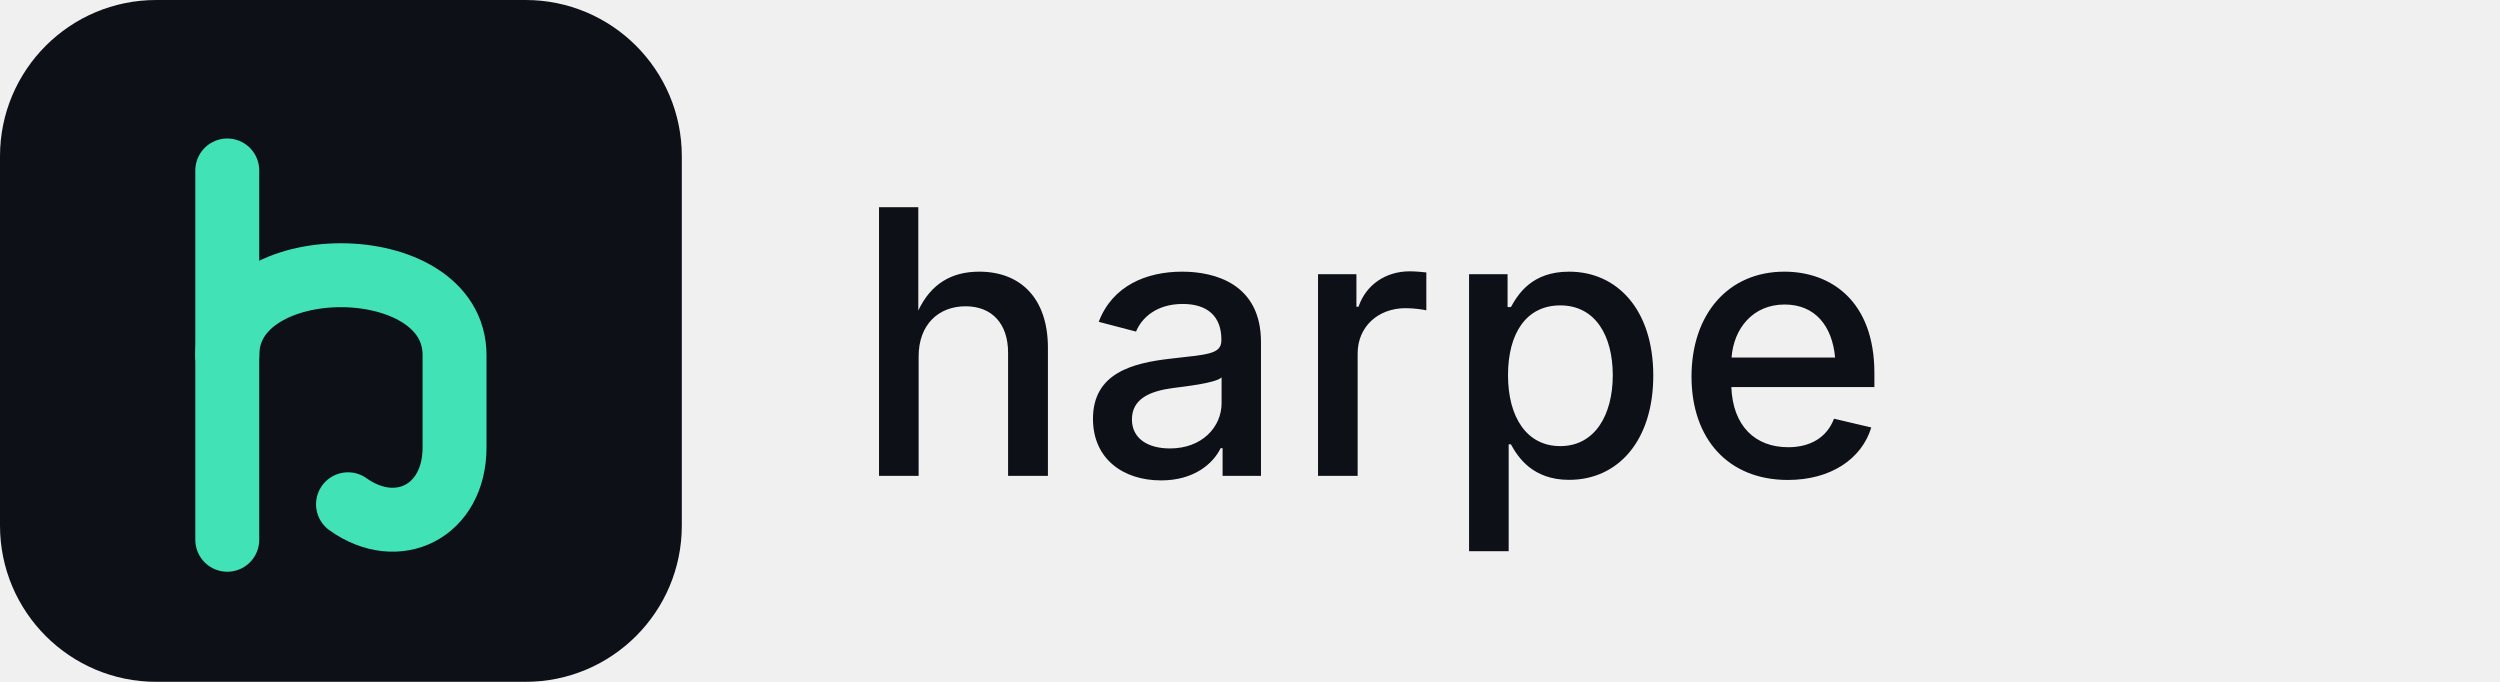
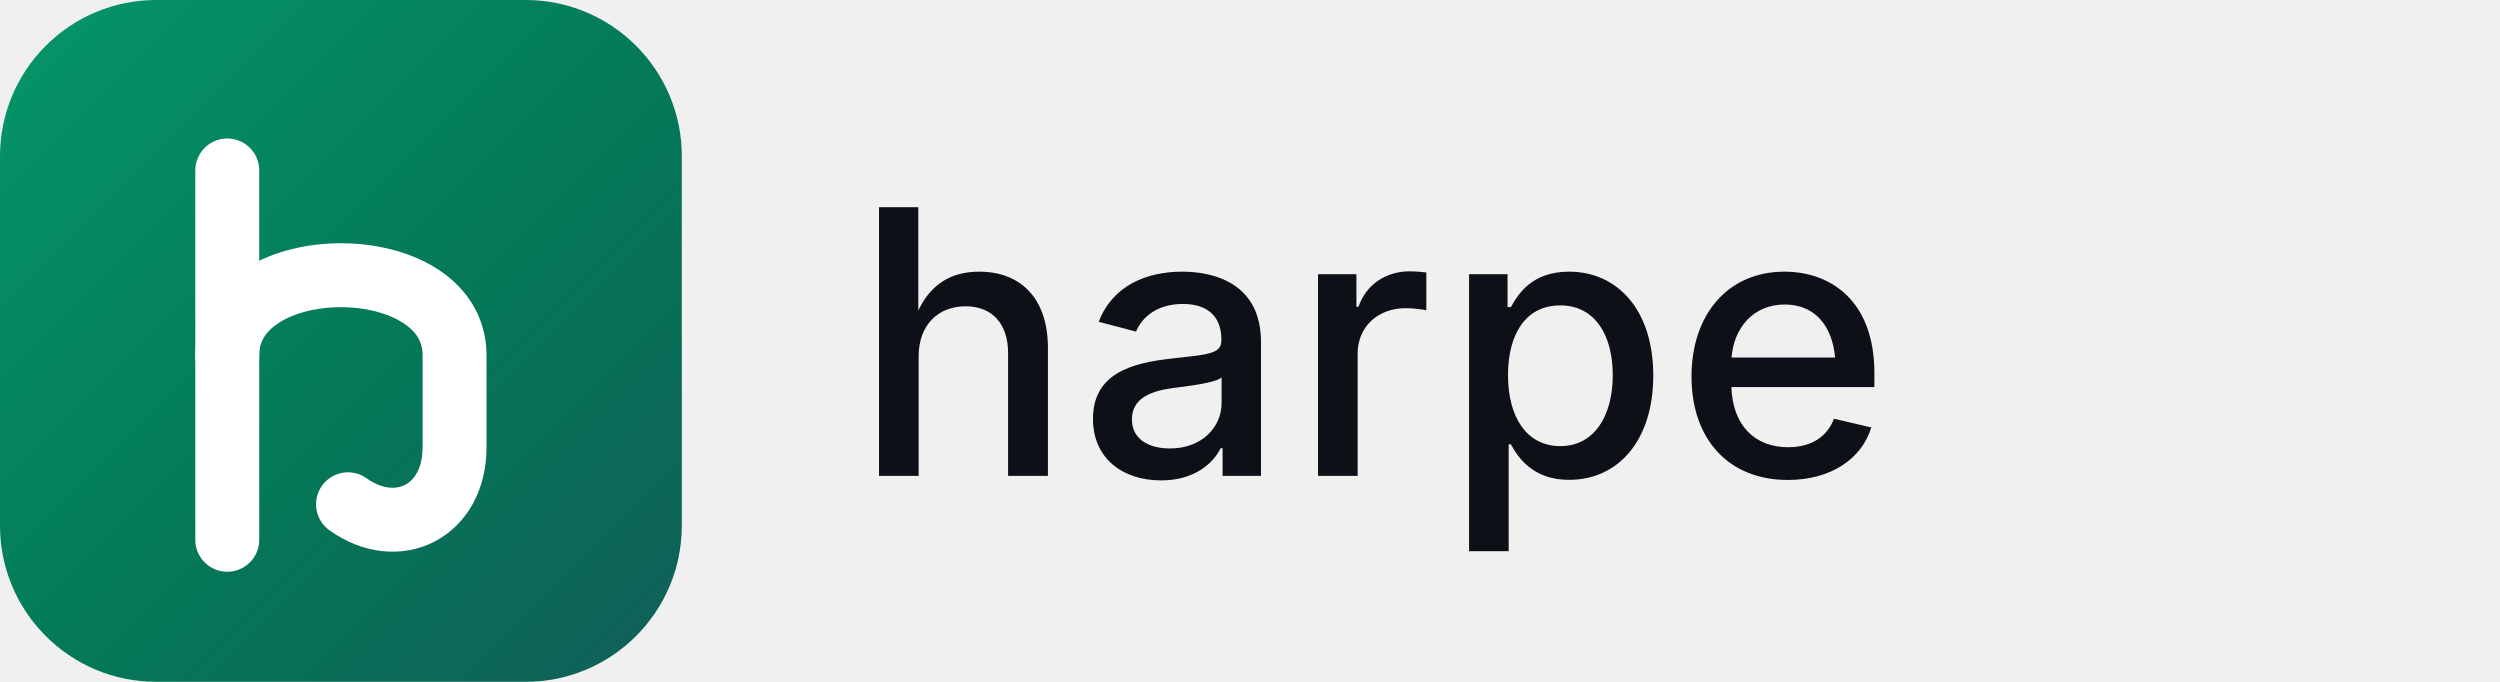
- <svg xmlns="http://www.w3.org/2000/svg" width="352" height="96" viewBox="0 0 352 96">
-   <rect width="96" height="96" rx="22" fill="#0D1117" />
-   <path d="M32 24 V76" fill="none" stroke="#42E2B7" stroke-width="9" stroke-linecap="round" />
-   <path d="M32 50 C32 35 64 35 64 50 V63 C64 72 56 76 49 71" fill="none" stroke="#42E2B7" stroke-width="9" stroke-linecap="round" />
+ <svg xmlns="http://www.w3.org/2000/svg" width="352" height="96" viewBox="0 0 352 96" role="img" aria-labelledby="title">
+   <defs>
+     <linearGradient id="tile" gradientUnits="userSpaceOnUse" x1="0" y1="0" x2="96" y2="96">
+       <stop offset="0" stop-color="#059669" />
+       <stop offset="0.55" stop-color="#047857" />
+       <stop offset="1" stop-color="#115E59" />
+     </linearGradient>
+   </defs>
+   <rect width="96" height="96" rx="22" fill="url(#tile)" />
+   <path d="M32 24 V76" fill="none" stroke="#FFFFFF" stroke-width="9" stroke-linecap="round" />
+   <path d="M32 50 C32 35 64 35 64 50 V63 C64 72 56 76 49 71" fill="none" stroke="#FFFFFF" stroke-width="9" stroke-linecap="round" />
  <text x="120" y="67" font-family="ui-sans-serif, system-ui, -apple-system, 'Segoe UI', 'Helvetica Neue', sans-serif" font-size="52" font-weight="500" fill="#0D1117" letter-spacing="0.5">harpe</text>
</svg>
